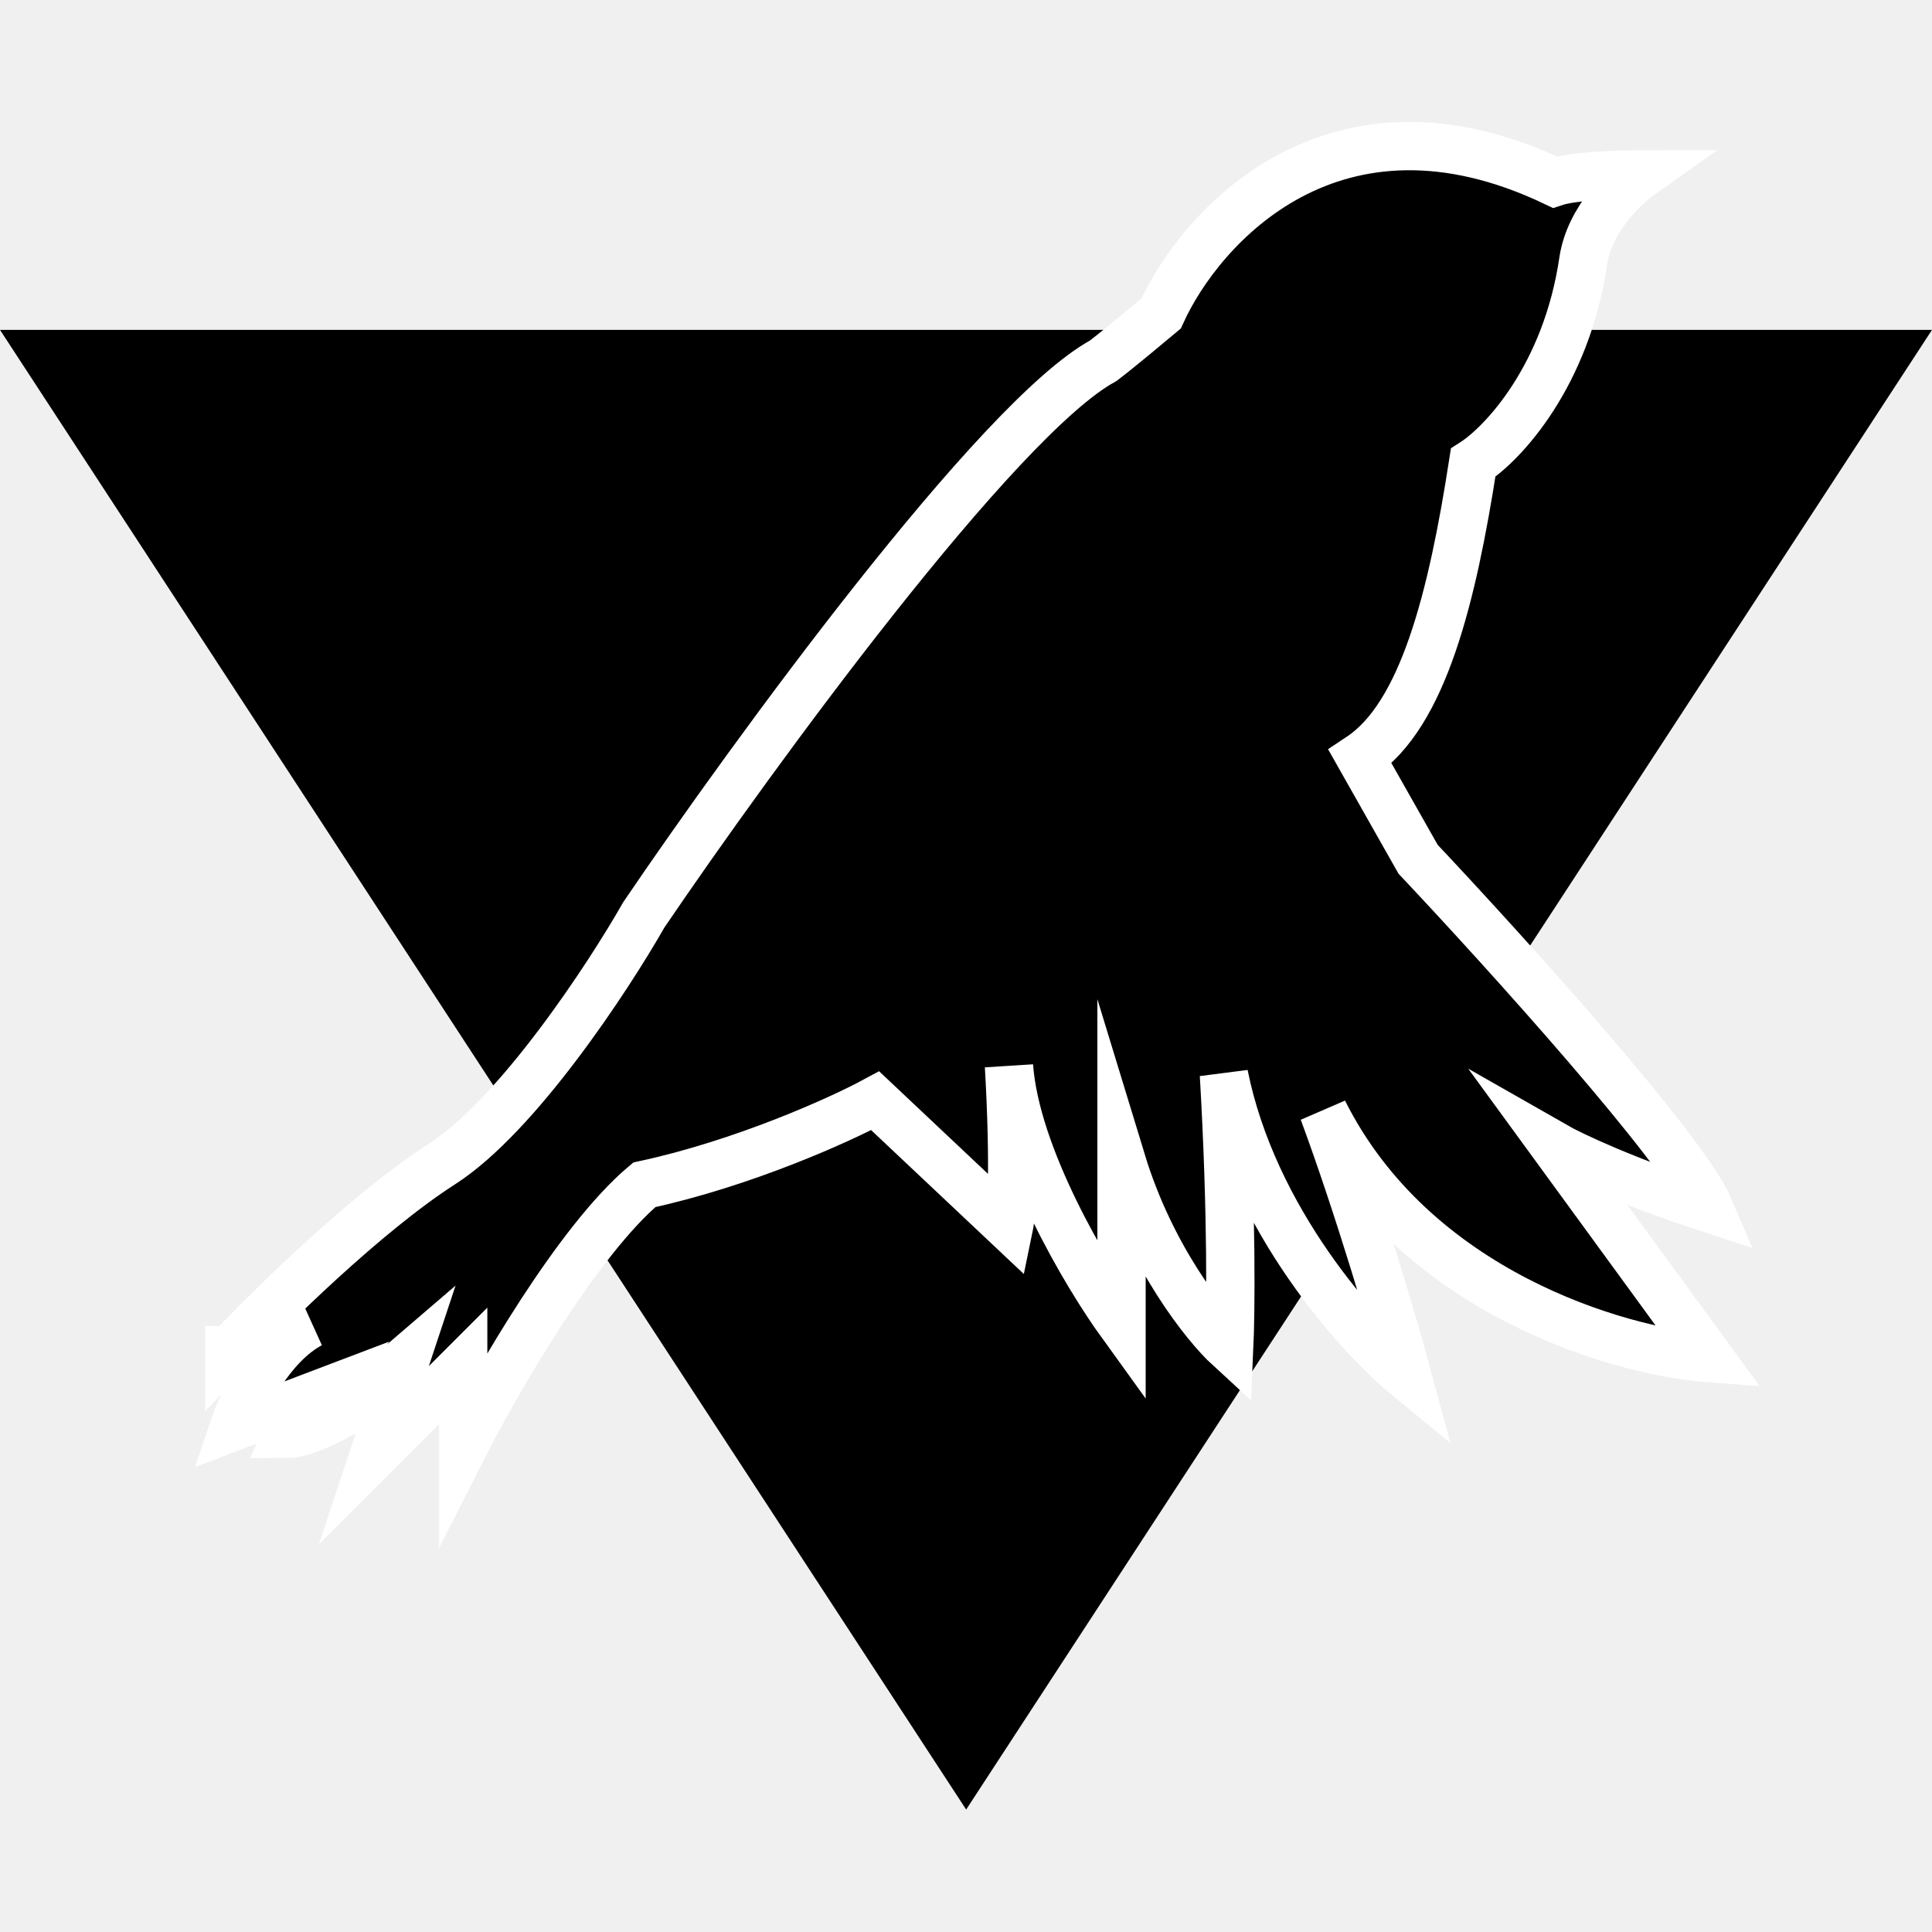
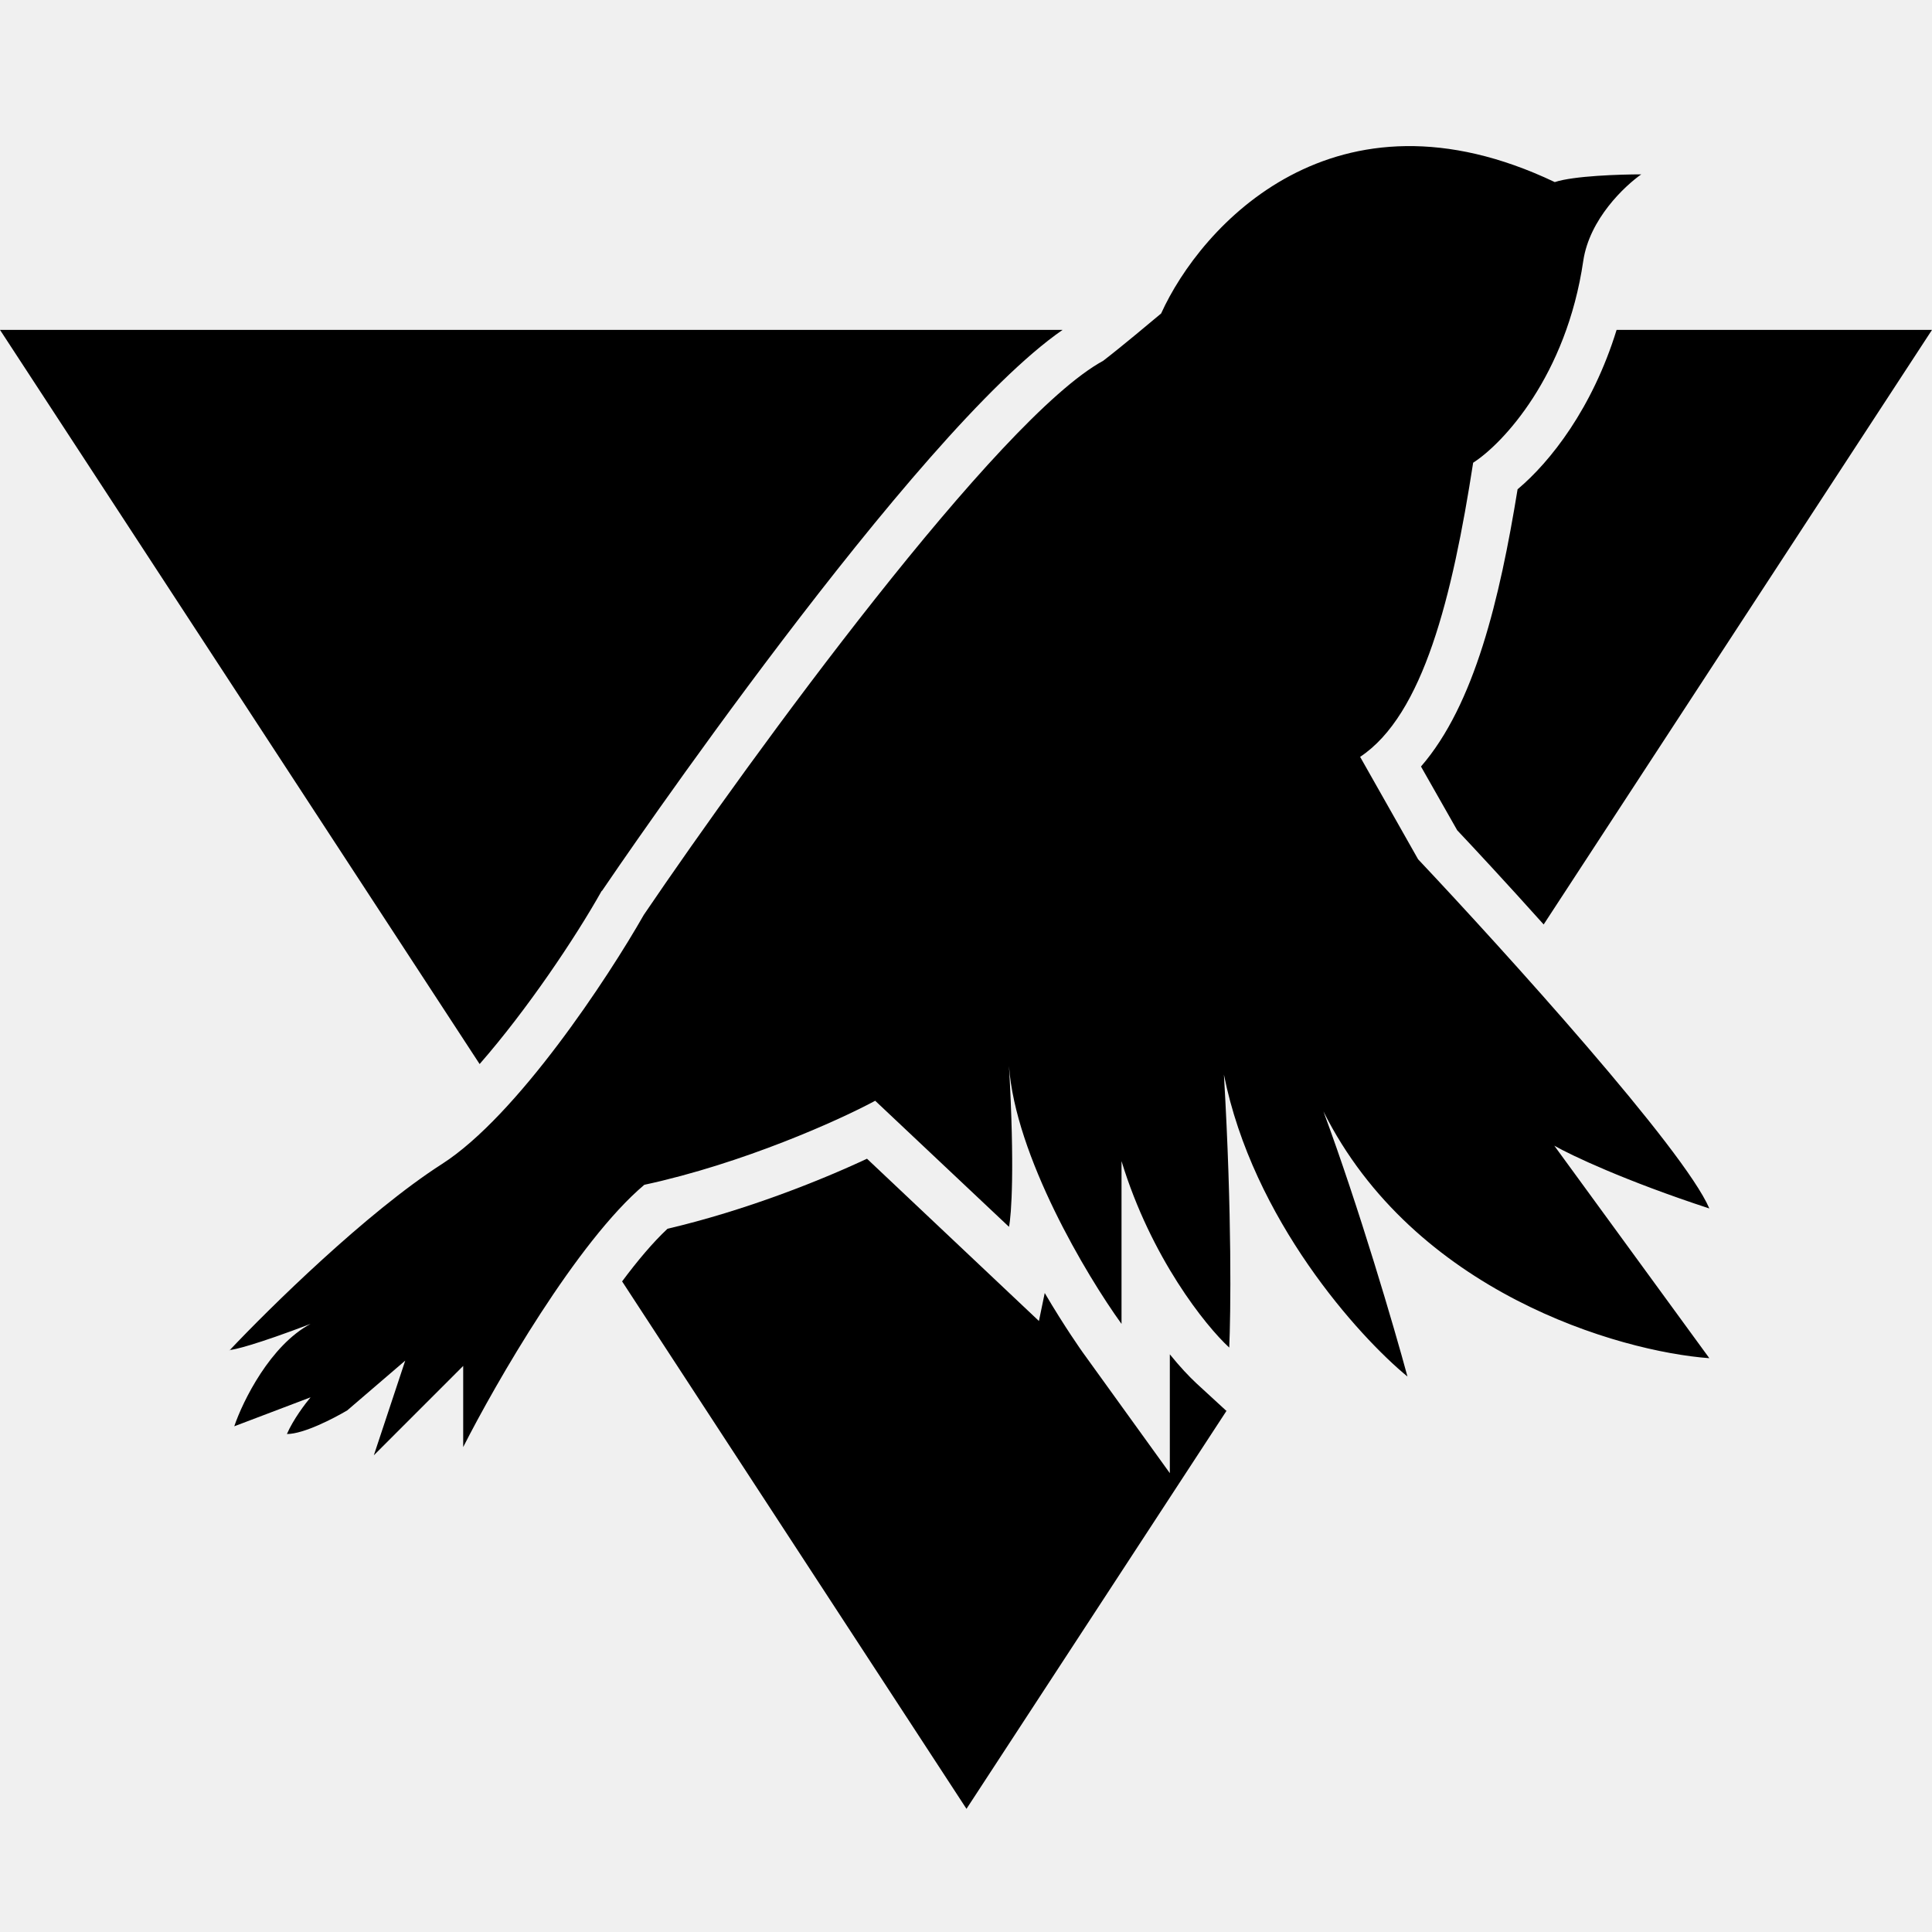
<svg xmlns="http://www.w3.org/2000/svg" viewBox="0 0 40 40">
-   <path d="M20 37.47 40 6.83H0l20 30.63Z" />
-   <path d="M4.75 27.96c.82-.87 2.84-2.86 4.4-3.86 1.56-1 3.44-3.86 4.18-5.16 2.26-3.33 7.34-10.29 9.51-11.47.39-.3.96-.78 1.2-.98.82-1.81 3.59-4.89 8.15-2.72.39-.13 1.36-.16 1.79-.16-.34.24-1.07.92-1.2 1.79-.35 2.39-1.67 3.79-2.28 4.18-.43 2.77-1.03 5.22-2.34 6.09l1.2 2.12c1.79 1.9 5.51 6.01 6.03 7.23-1.74-.57-2.86-1.1-3.21-1.3l3.21 4.4c-1.88-.14-6.12-1.37-7.99-5.11.74 2 1.47 4.49 1.74 5.49-1.01-.83-3.2-3.25-3.8-6.25.17 2.91.14 4.98.11 5.65-.49-.45-1.62-1.86-2.23-3.86v3.37c-.73-1.01-2.2-3.48-2.33-5.34.12 2.11.05 3.09 0 3.33l-2.77-2.61c-.74.4-2.74 1.3-4.78 1.74-1.39 1.17-3.08 4.11-3.75 5.43v-1.68l-1.85 1.85.65-1.96-1.2 1.03c-.27.16-.9.49-1.25.49.13-.3.38-.63.49-.76l-1.58.6c.18-.53.75-1.68 1.58-2.12-1.13.43-1.59.54-1.68.54Z" style="stroke:#fff;stroke-miterlimit:10" />
+   <path d="M4.75 27.96c.82-.87 2.84-2.86 4.4-3.86s3.44-3.86 4.18-5.16c2.26-3.33 7.34-10.29 9.51-11.47.39-.3.96-.78 1.2-.98.82-1.81 3.59-4.89 8.15-2.72.39-.13 1.36-.16 1.79-.16-.34.24-1.07.92-1.2 1.79-.35 2.39-1.67 3.79-2.28 4.18-.43 2.77-1.03 5.22-2.34 6.09l1.2 2.12c1.79 1.9 5.51 6.01 6.03 7.23-1.74-.57-2.86-1.1-3.21-1.3l3.21 4.4c-1.88-.14-6.12-1.37-7.99-5.11.74 2 1.47 4.49 1.74 5.49-1.01-.83-3.2-3.25-3.8-6.25.17 2.91.14 4.98.11 5.65-.49-.45-1.62-1.86-2.23-3.86v3.37c-.73-1.01-2.2-3.48-2.33-5.34.12 2.11.05 3.09 0 3.33l-2.77-2.61c-.74.4-2.74 1.3-4.78 1.74-1.39 1.17-3.08 4.11-3.75 5.43v-1.68l-1.85 1.85.65-1.96-1.2 1.03c-.27.16-.9.49-1.25.49.13-.3.38-.63.49-.76l-1.58.6c.18-.53.75-1.68 1.58-2.12-1.13.43-1.59.54-1.68.54Z" />
+   <path d="m28.62 20.53 1.77 1.01.44-.67c-.72-.8-1.47-1.62-2.2-2.4l-.14-.19-1.66-2.93.78-.52c1.19-.79 1.71-4.15 1.91-5.41l.07-.45.38-.24c.27-.17.92-.81 1.39-1.91H25s-.03.05-.04.07l-.09.21-.31.26c-.29.24-.76.63-1.1.9l-.13.09c-1.64.89-5.94 6.41-9.16 11.15-.04.08-1.46 2.54-3.1 4.26l.66 1.01c.32-.39.65-.74.98-1.01l.19-.16.24-.05c2.02-.44 3.94-1.33 4.52-1.64l.64-.34 1.66 1.56c0-.3-.02-.63-.05-1l2-.13c.03.43.15.91.33 1.42v-6.08l1.96 6.41c.08.26.17.51.26.75-.02-.65-.05-1.38-.1-2.19l1.98-.25c.08.42.2.82.35 1.21l1.63-.71c.2.41.45.77.71 1.11l.9-1.38-1.29-1.76ZM12.46 18.45c.31-.46 6.48-9.51 9.54-11.62H0l9.93 15.2c.98-1.12 1.98-2.61 2.53-3.59Z" />
+   <path d="M33.47 6.83c-.5 1.62-1.37 2.73-2.05 3.3-.37 2.27-.89 4.46-2 5.74l.75 1.32c.34.36 1.01 1.08 1.79 1.95L40 6.83h-6.53ZM25.39 29.21l-.62-.57c-.15-.14-.34-.34-.55-.6v2.46l-1.81-2.51s-.37-.52-.78-1.22l-.12.58-3.56-3.36c-.96.45-2.51 1.07-4.13 1.45-.3.28-.62.66-.94 1.09l7.13 10.92 5.39-8.25Z" />
</svg>
